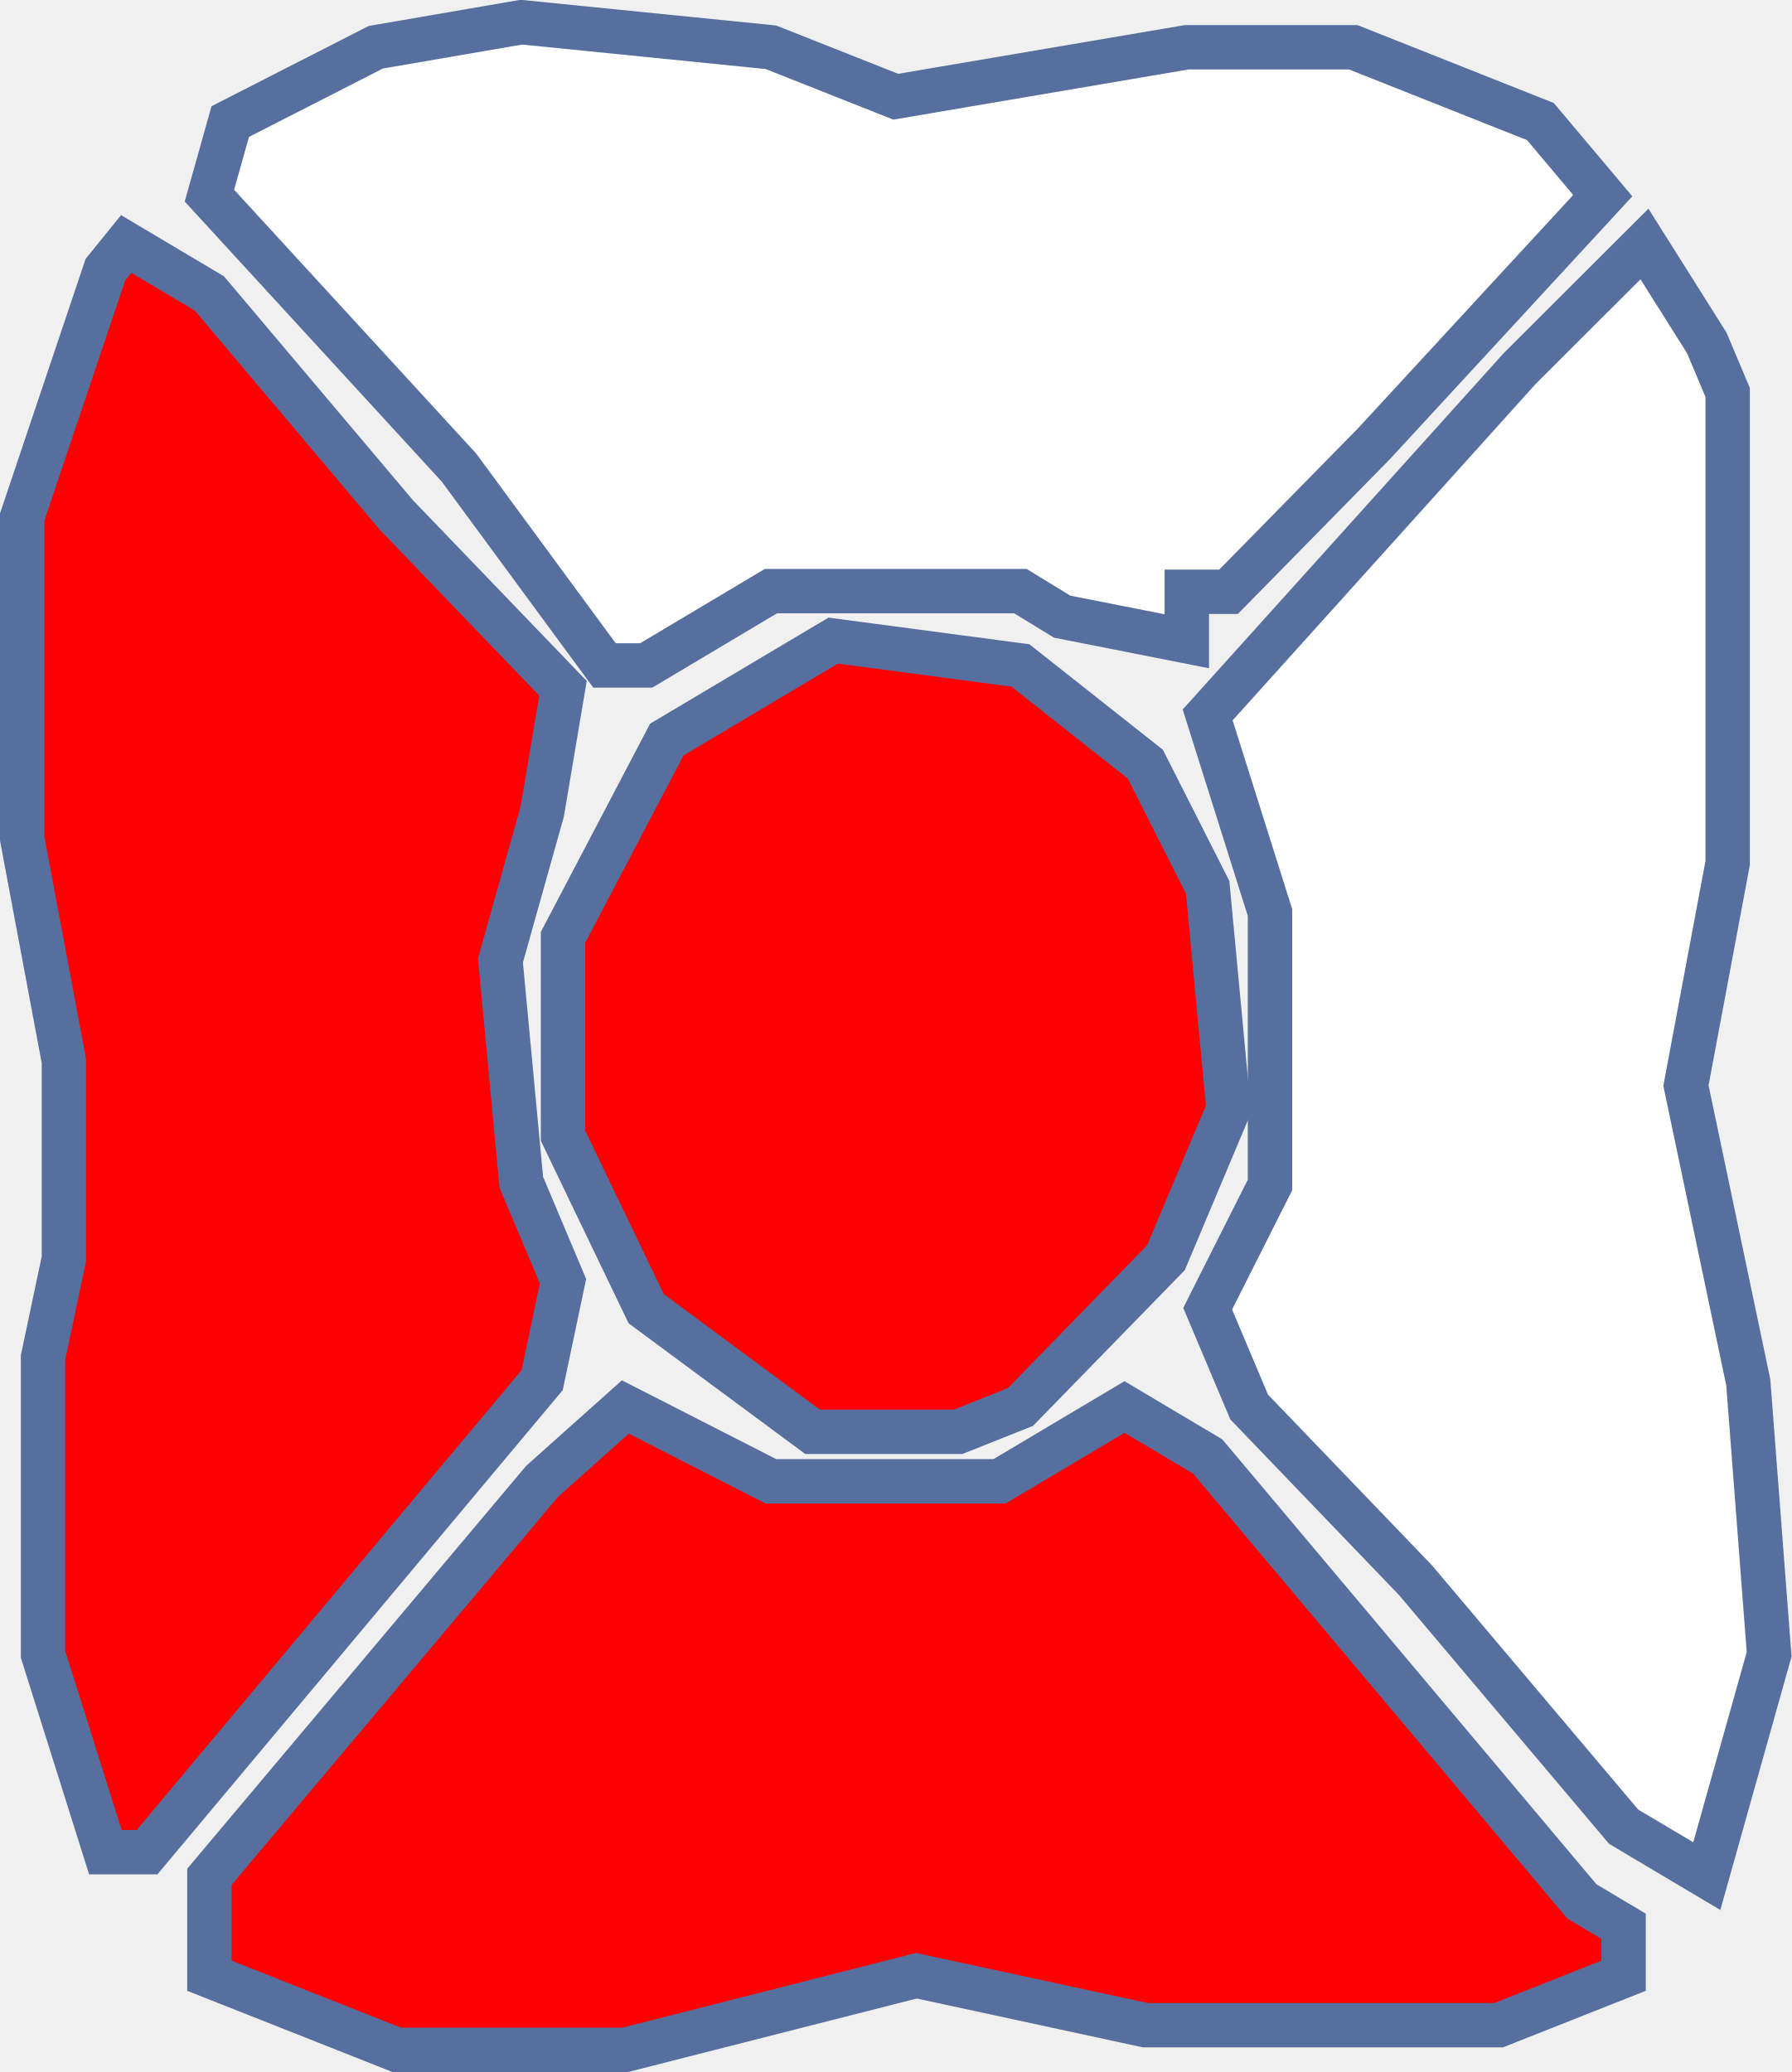
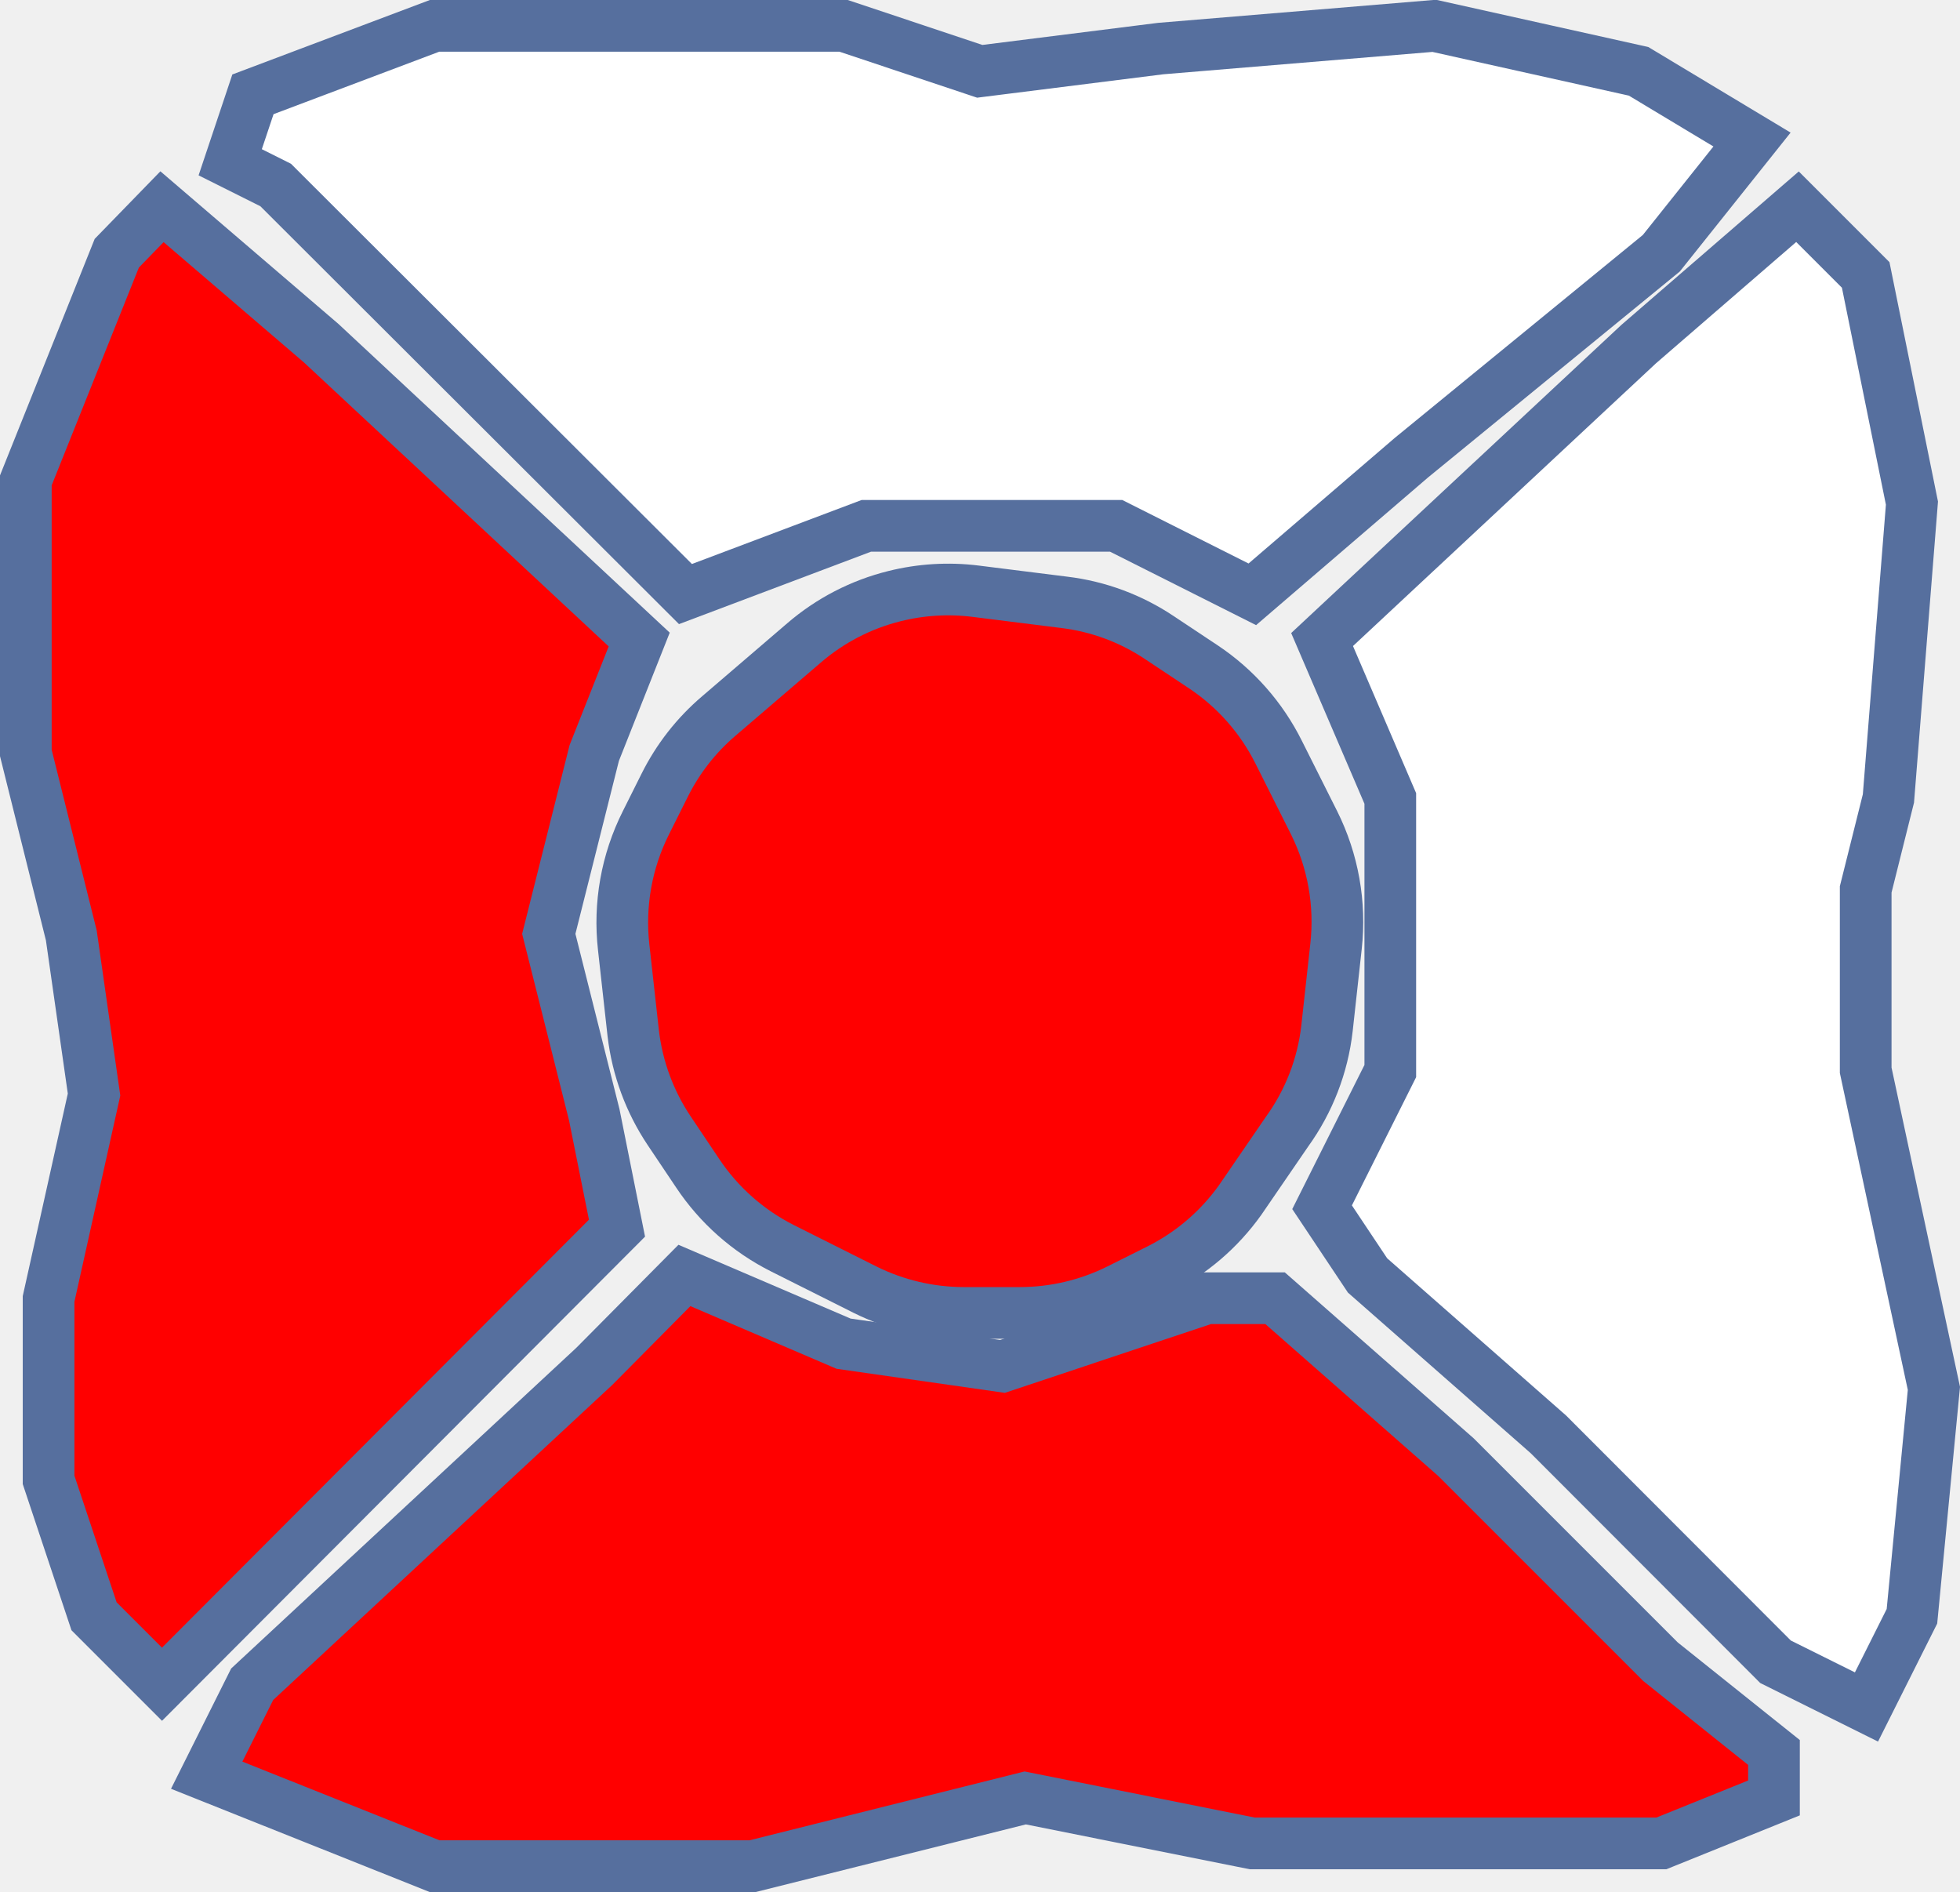
- <svg xmlns="http://www.w3.org/2000/svg" viewBox="0 0 80.76 93.41">
+ <svg xmlns="http://www.w3.org/2000/svg" viewBox="0 0 75.86 73.22">
  <defs>
    <style>.cls-1{fill:red;}.cls-1,.cls-2{stroke:#566f9e;stroke-miterlimit:10;stroke-width:2px;}.cls-2{fill:#fff;}</style>
  </defs>
  <g id="Layer_2" data-name="Layer 2">
    <g id="Layer_2-2" data-name="Layer 2">
-       <g id="Layer_2-3" data-name="Layer 2">
-         <g id="Layer_2-2-2" data-name="Layer 2-2">
-           <path class="cls-1" d="M28.19,63.43l6.56,3.35H45.06l5.63-3.35,3.75,2.23L71.31,85.72l1.88,1.12v2.23L67.56,91.3H51.63L41.31,89.07,28.19,92.41H17.88L9.44,89.07V84.61l15-17.83Z" />
-           <path class="cls-1" d="M5.69,11l3.75,2.23,8.44,10,7.5,7.8-.94,5.57L22.56,43.3l.94,10,1.88,4.46-.94,4.46L6.63,83.5H4.75L1.94,74.58V61.2l.94-4.45V47.83L1,37.8V23.31L4.75,12.16Z" />
-           <path class="cls-2" d="M23.5,1,34.75,2.13l5.63,2.23L53.5,2.13H61l8.44,3.35,2.81,3.34L61.94,20l-6.56,6.68H53.5v2.23l-5.62-1.11L46,26.65H34.75L29.13,30H27.25l-6.56-8.92L9.44,8.82l.94-3.34,6.56-3.35Z" />
-           <path class="cls-2" d="M74.13,11l2.81,4.46.94,2.23V38.91L76,48.94l2.81,13.38.94,12.26-2.81,10-3.75-2.23L63.81,71.24l-7.5-7.81L54.44,59l2.81-5.58V41.14l-2.81-8.91L68.5,16.62Z" />
-           <path class="cls-1" d="M37.56,28.88,46,30l5.63,4.45L54.44,40l.94,10L52.56,56.7,46,63.43l-2.81,1.12H36.63L29.13,59,25.38,51.2V42.26l4.68-8.92Z" />
-         </g>
-       </g>
+       <path class="cls-1" d="M26.49,49.36,32.65,52l6.15.88,7.91-2.64h2.64l7,6.15,7.92,7.92,4.39,3.51v1.76L64.3,71.34H48.47l-8.79-1.76L29.13,72.22H16.82L8,68.7l1.76-3.52L23,52.88Z" />
+       <path class="cls-1" d="M6.27,8l6.16,5.28L24.74,24.75,23,29.14l-1.76,7,1.76,7,.88,4.39L6.27,65.18,3.64,62.55,1.88,57.27v-7l1.76-7.91-.88-6.16L1,29.14V18.59L4.52,9.8Z" />
+       <path class="cls-2" d="M69.57,8l2.64,2.64L74,19.47,73.09,30.9l-.88,3.52v7l2.64,12.31L74,62.55l-1.76,3.51-3.52-1.75-8.79-8.8-7-6.15-1.76-2.64,2.64-5.27V30.9l-2.64-6.15L63.42,13.32Z" />
+       <path class="cls-2" d="M16.82,1H32.65l5.27,1.76,7-.88L55.51,1l7.91,1.76L67.81,5.4,64.3,9.8l-9.67,7.91L48.47,23,43.2,20.35H33.53l-7,2.64L10.67,7.16,8.91,6.28l.88-2.63Z" />
+       <path class="cls-1" d="M37.76,22.88l3.43.43a8.44,8.44,0,0,1,3.69,1.37l1.7,1.13a8.57,8.57,0,0,1,2.91,3.3l1.37,2.73a8.59,8.59,0,0,1,.85,4.78l-.35,3.18a8.46,8.46,0,0,1-1.55,4L48,46.44a8.59,8.59,0,0,1-3.14,2.69l-1.56.78a8.62,8.62,0,0,1-3.83.9H37.31a8.62,8.62,0,0,1-3.83-.9l-3.19-1.6A8.57,8.57,0,0,1,27,45.4L25.9,43.76A8.58,8.58,0,0,1,24.51,40l-.37-3.33A8.59,8.59,0,0,1,25,31.84l.73-1.46a8.49,8.49,0,0,1,2.09-2.67l3.3-2.83a8.5,8.5,0,0,1,3.5-1.81h0A8.57,8.57,0,0,1,37.76,22.88Z" />
    </g>
  </g>
</svg>
